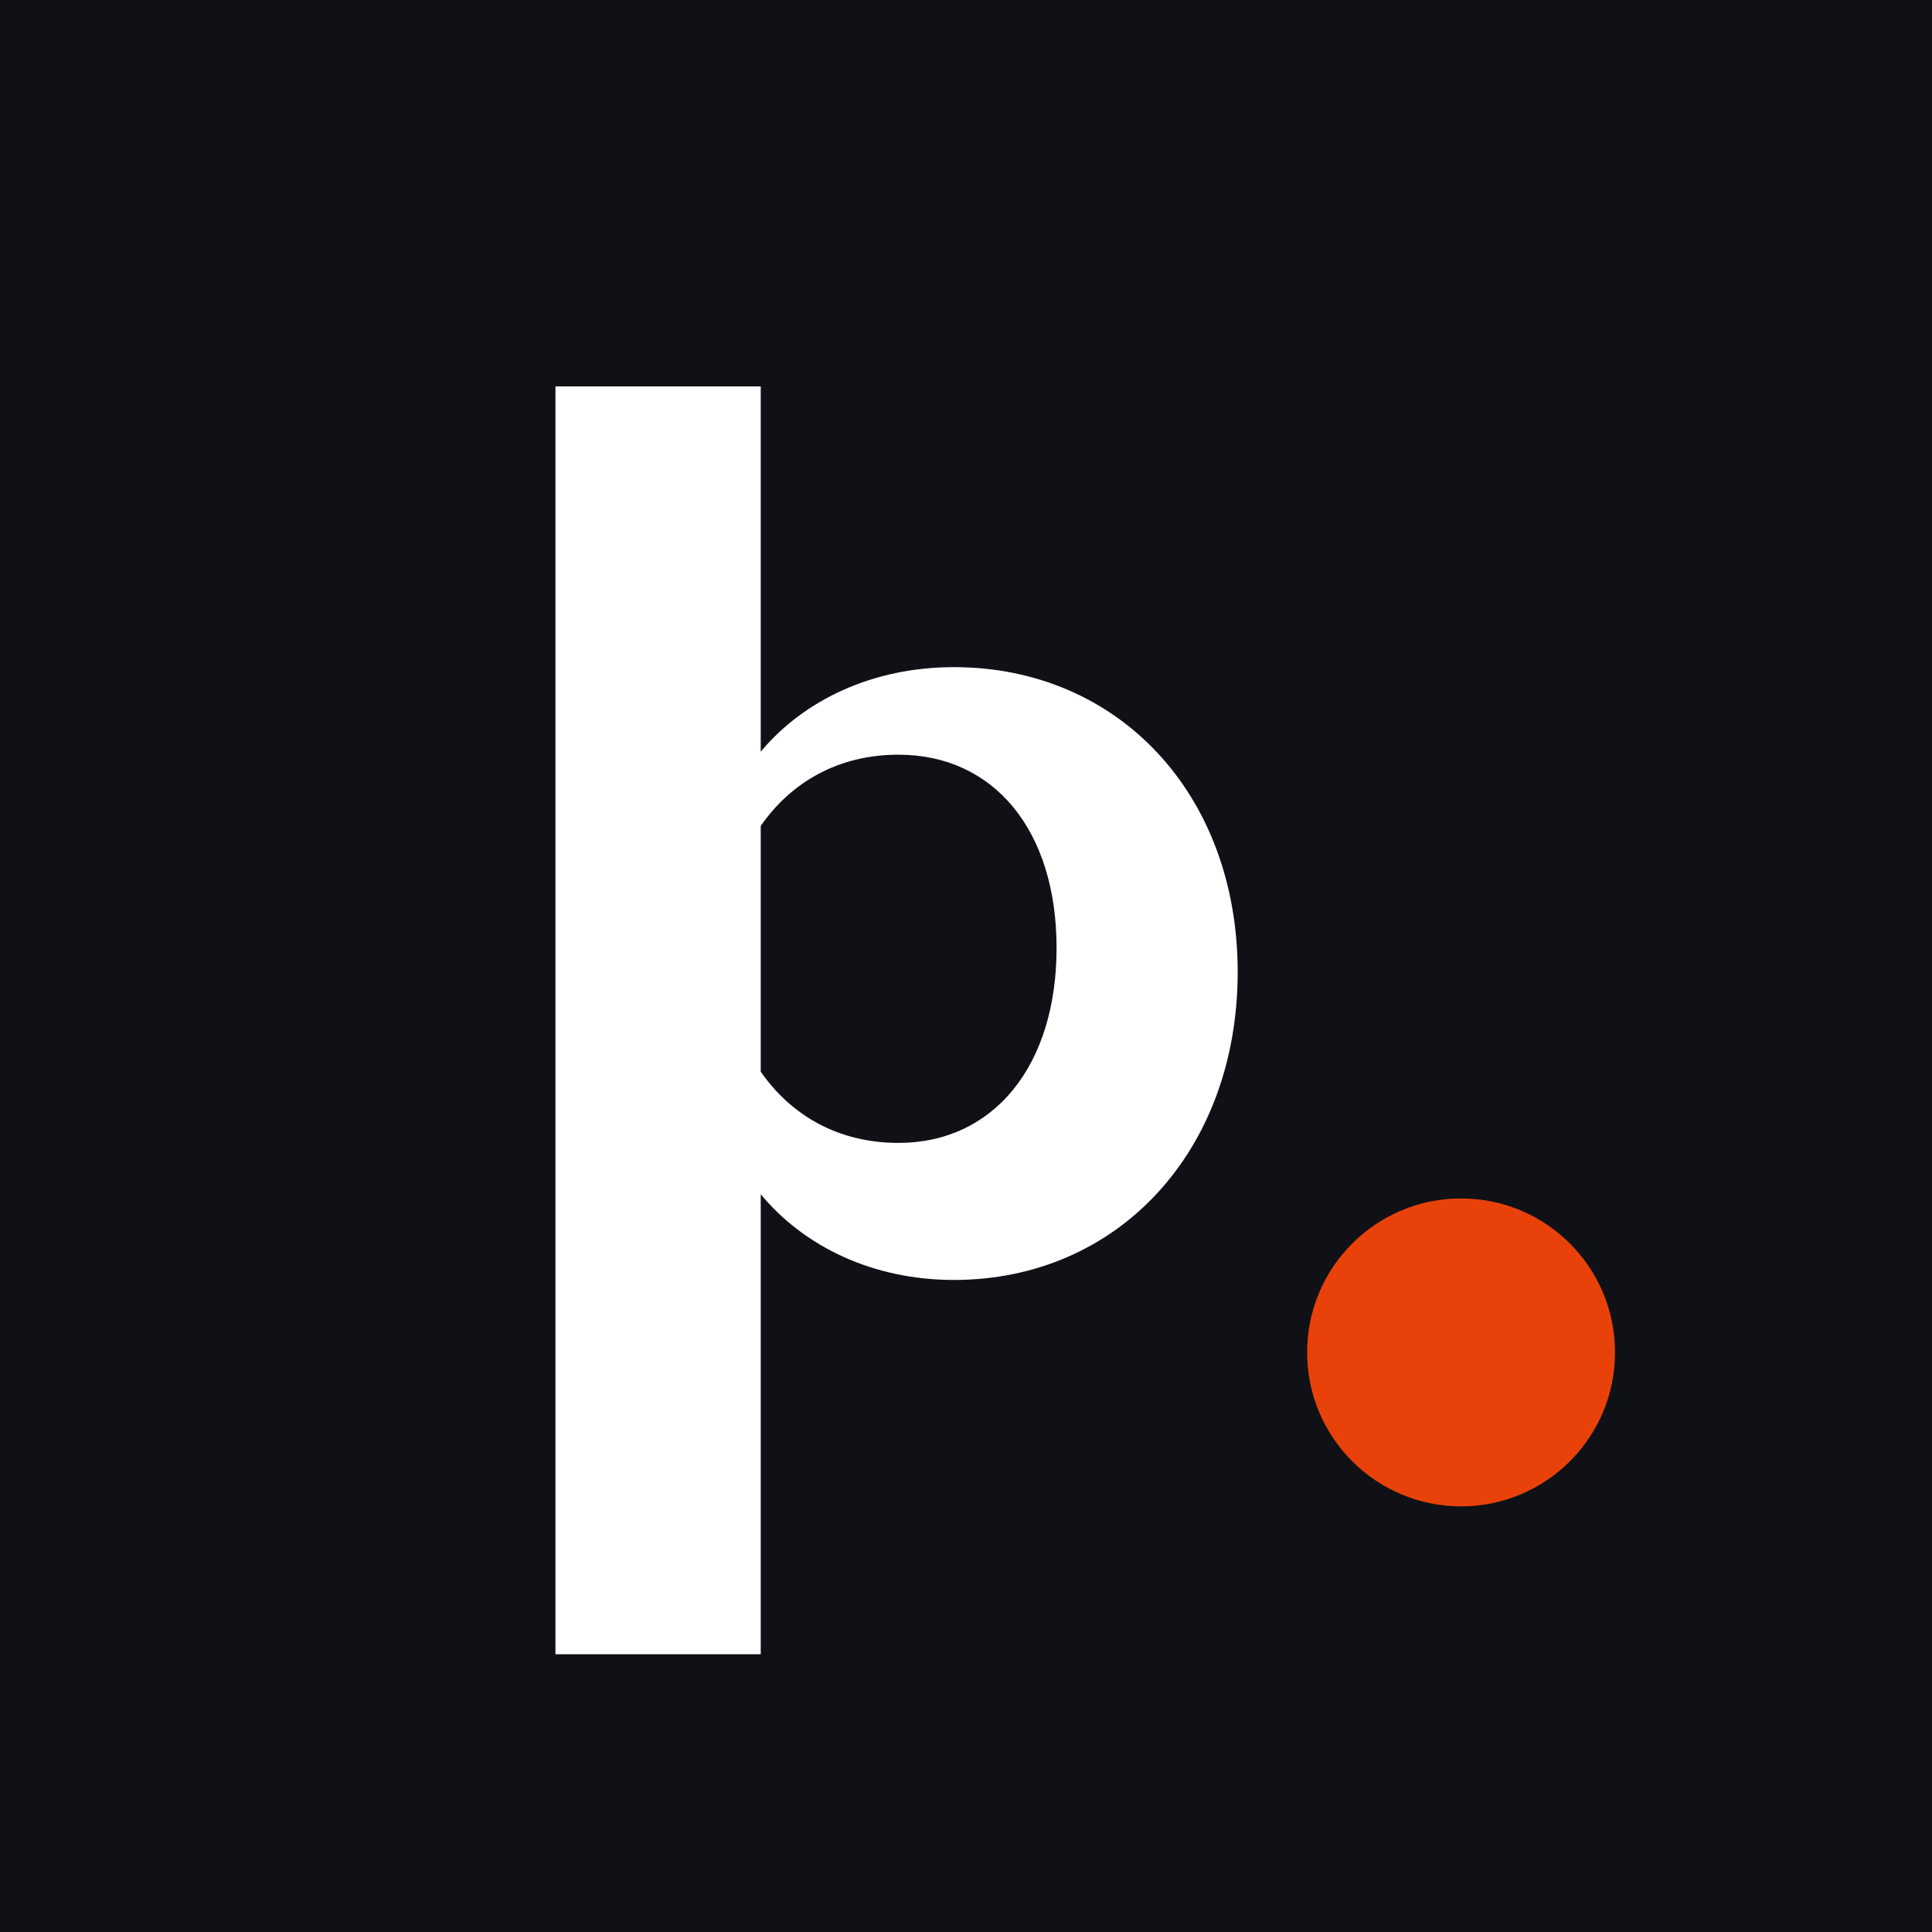
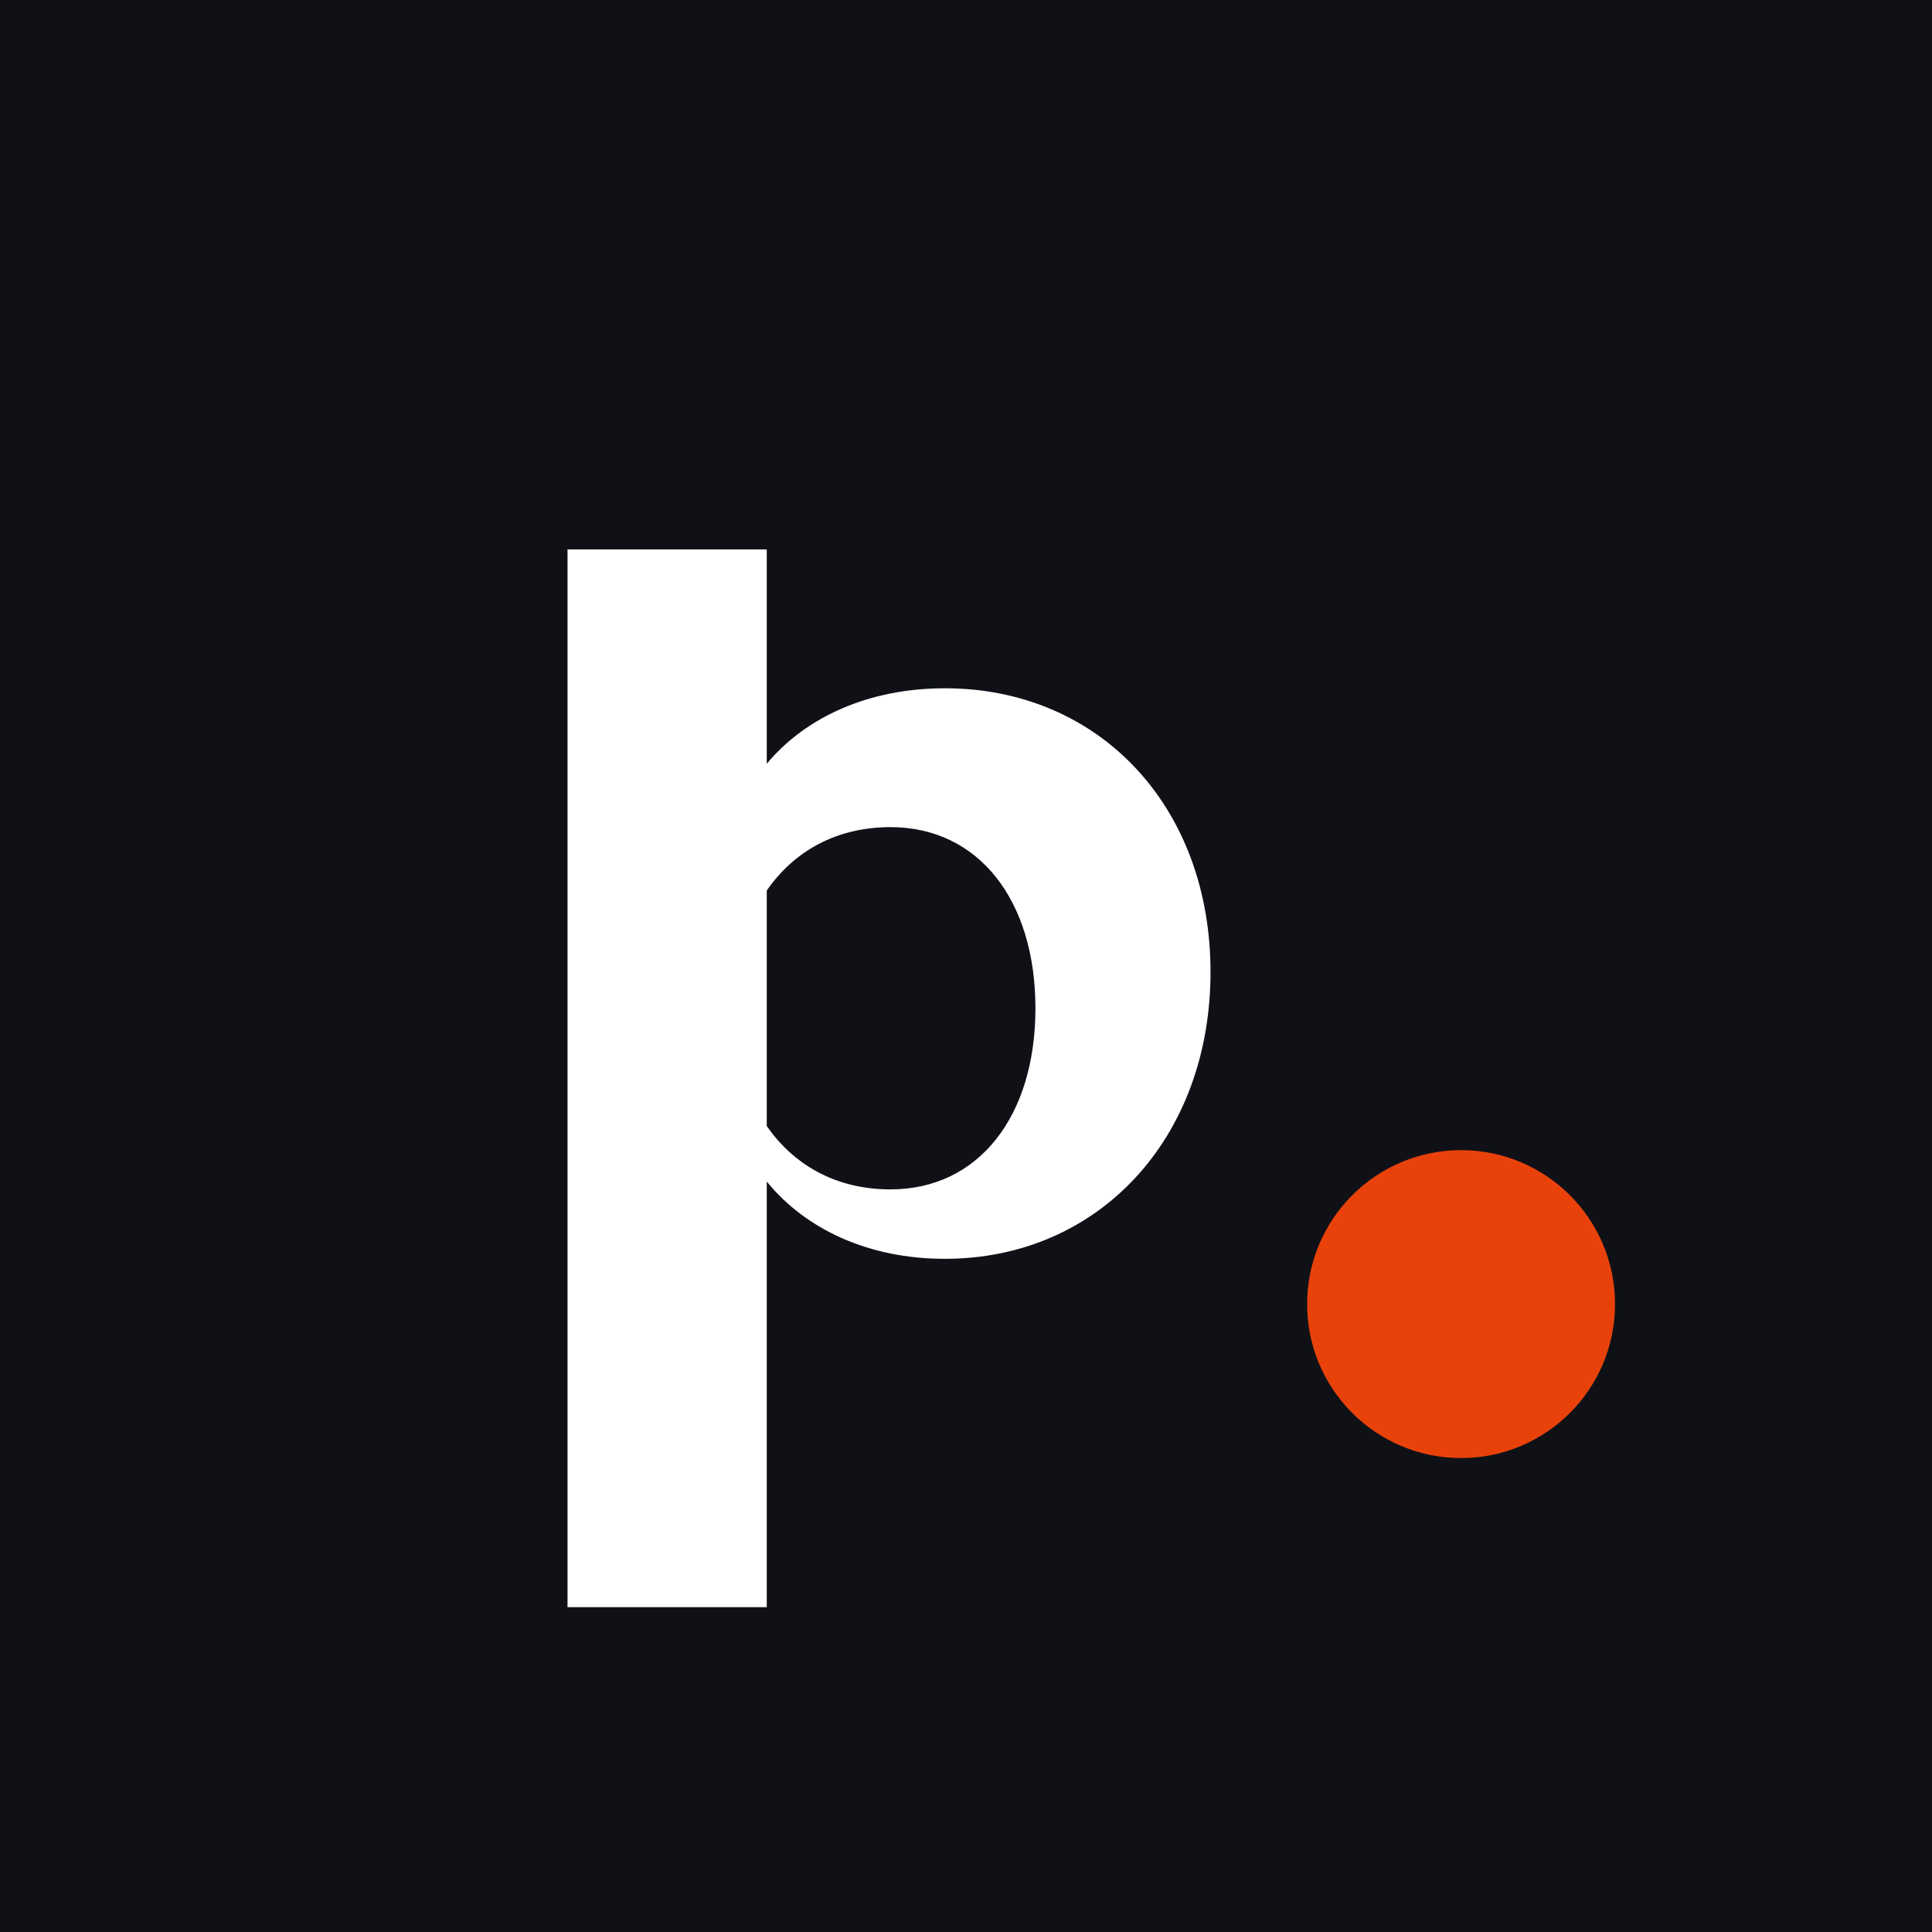
<svg xmlns="http://www.w3.org/2000/svg" viewBox="0 0 32 32" fill="none">
  <rect width="32" height="32" fill="#0F1117" />
-   <path fill="#FFFFFF" d="M9.2 6.4h3.4v6.05c.72-.86 1.86-1.4 3.2-1.4 2.72 0 4.7 2.1 4.7 5.05 0 2.96-1.98 5.1-4.7 5.1-1.34 0-2.48-.55-3.2-1.42v7.62H9.2V6.4Zm3.4 11.35c.5.72 1.28 1.18 2.28 1.18 1.58 0 2.62-1.28 2.62-3.23S16.46 12.5 14.88 12.5c-1 0-1.78.46-2.28 1.18v4.07Z" />
-   <circle cx="24.2" cy="22.4" r="2.55" fill="#E8420A" />
+   <path fill="#FFFFFF" d="M9.4 9.1h3.3v3.55c.65-.78 1.7-1.25 2.95-1.25 2.55 0 4.4 1.95 4.4 4.7 0 2.75-1.85 4.75-4.4 4.75-1.25 0-2.3-.48-2.95-1.28v7.05H9.4V9.1Zm3.3 9.55c.45.65 1.15 1.05 2.05 1.05 1.45 0 2.4-1.2 2.4-3 0-1.8-.95-3-2.4-3-.9 0-1.6.4-2.05 1.05v3.9Z" />
+   <circle cx="24.2" cy="21.6" r="2.55" fill="#E8420A" />
</svg>
